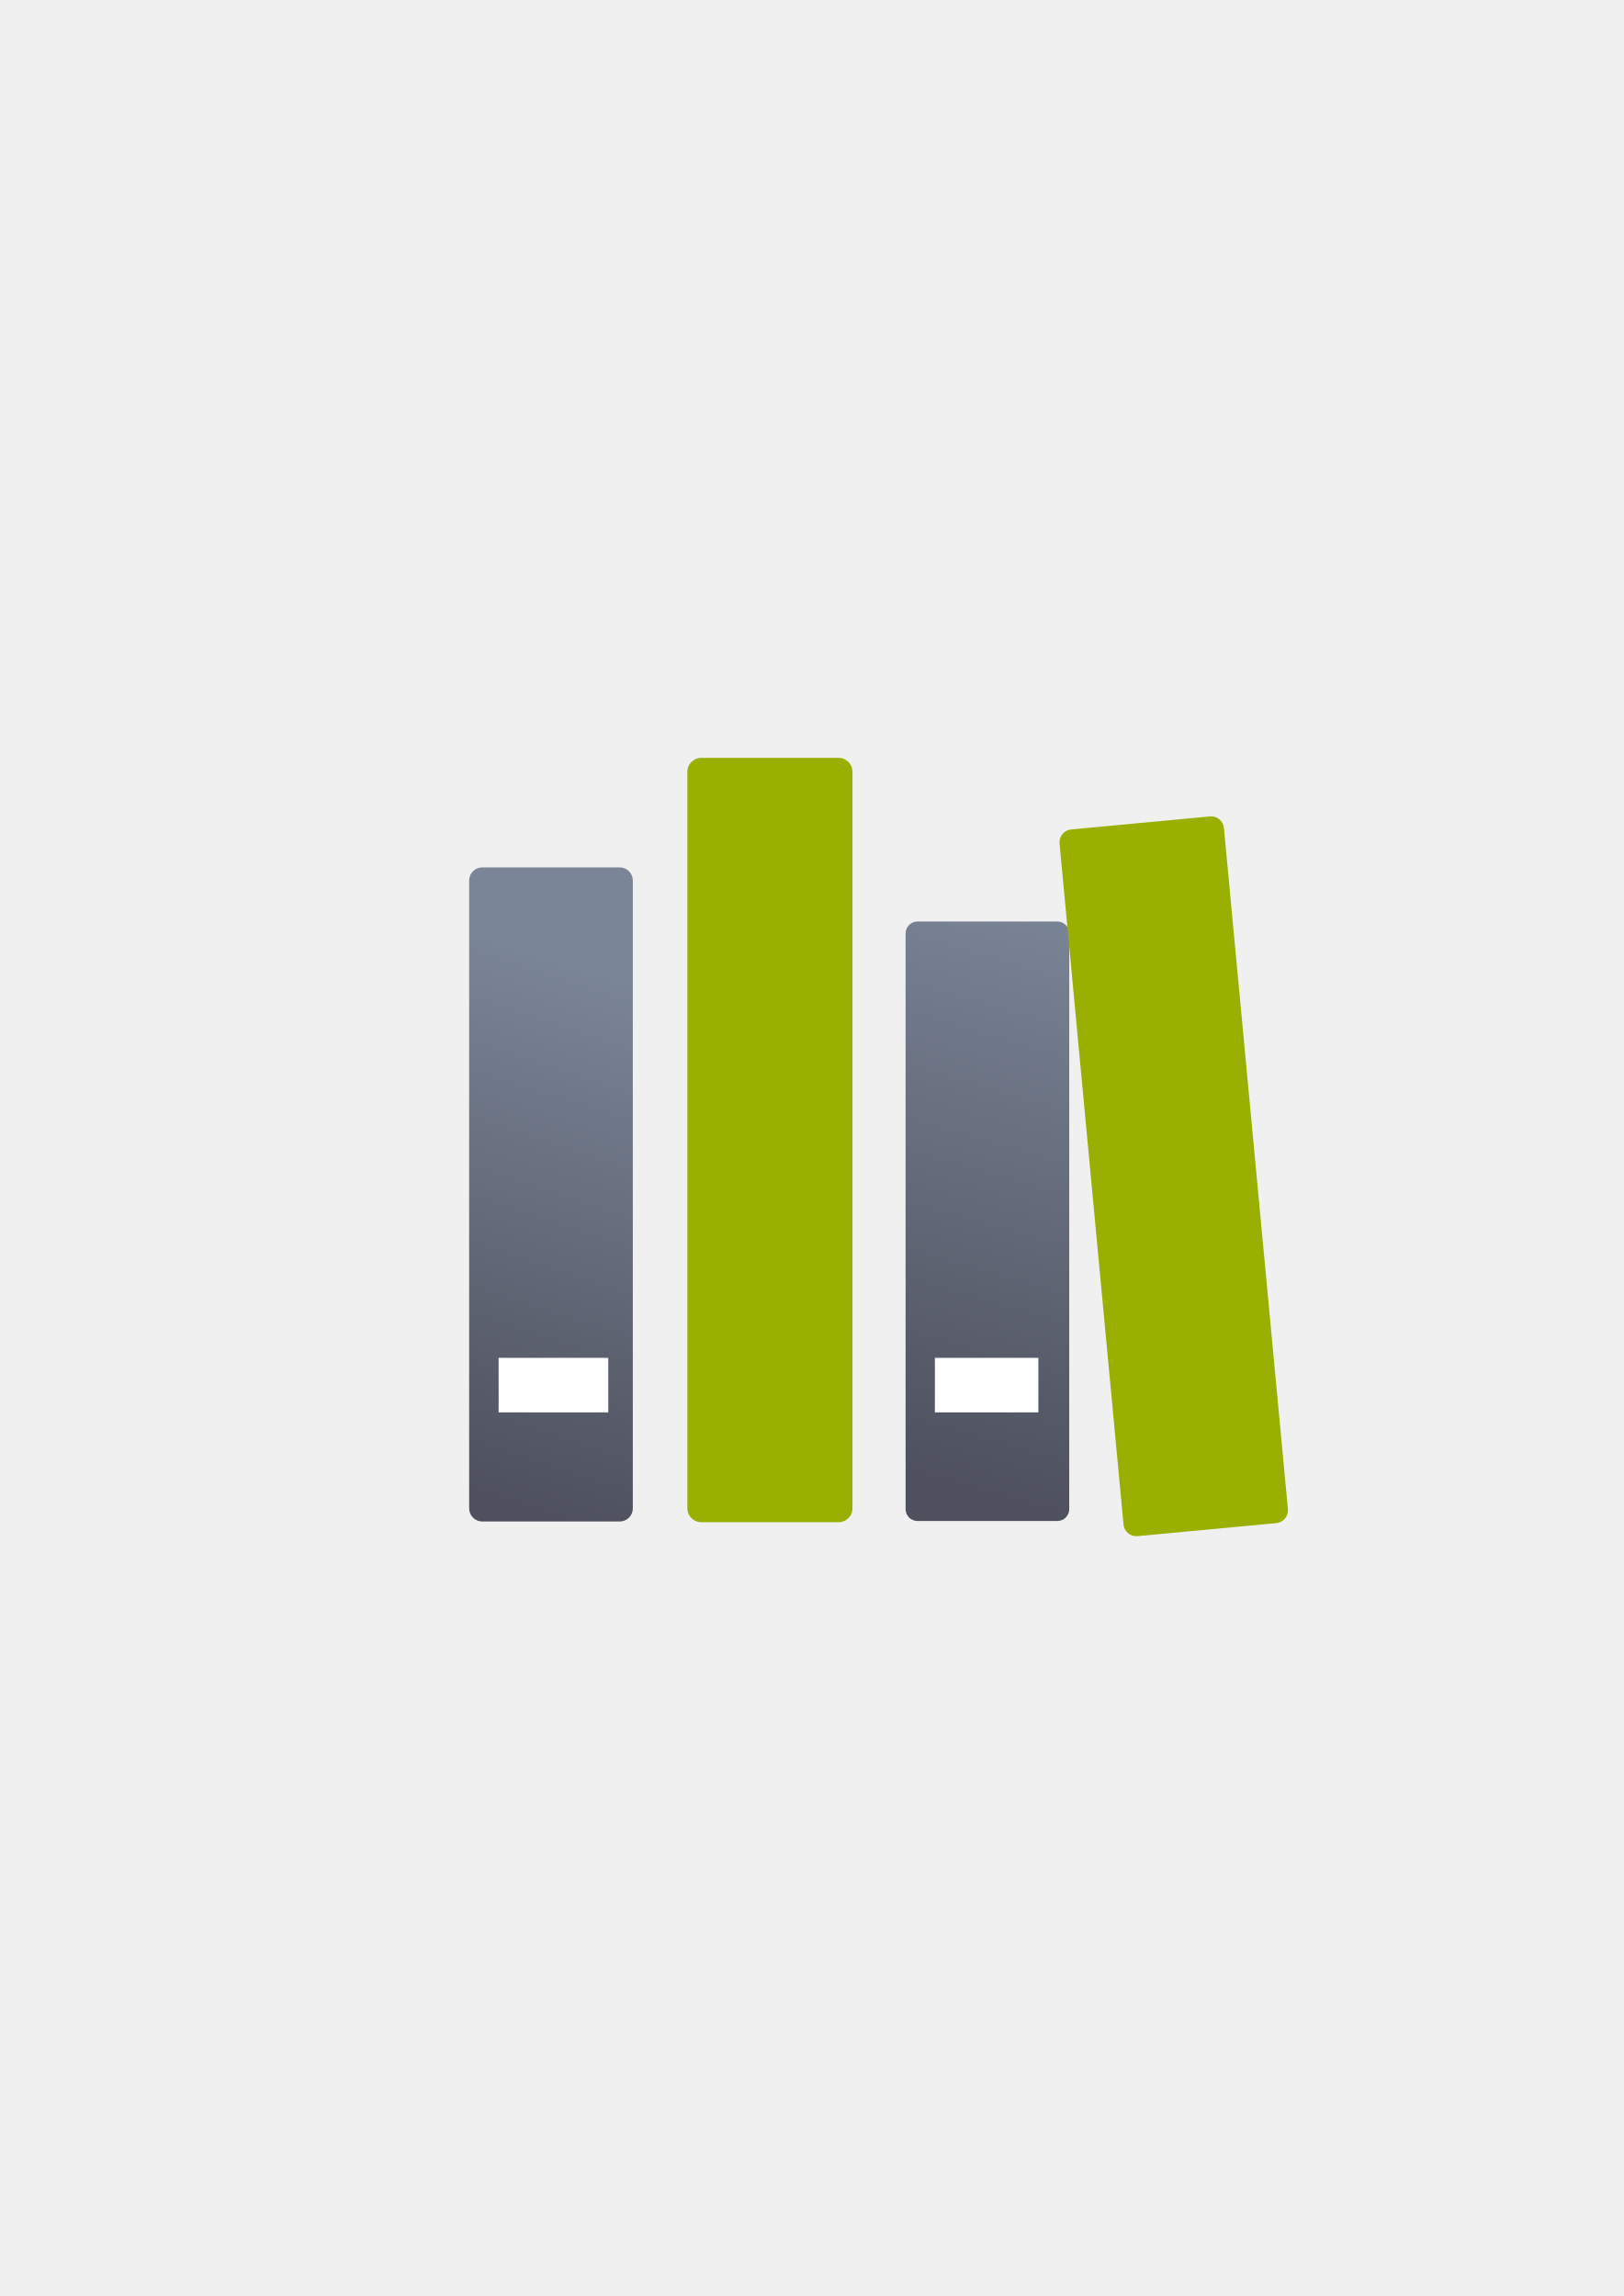
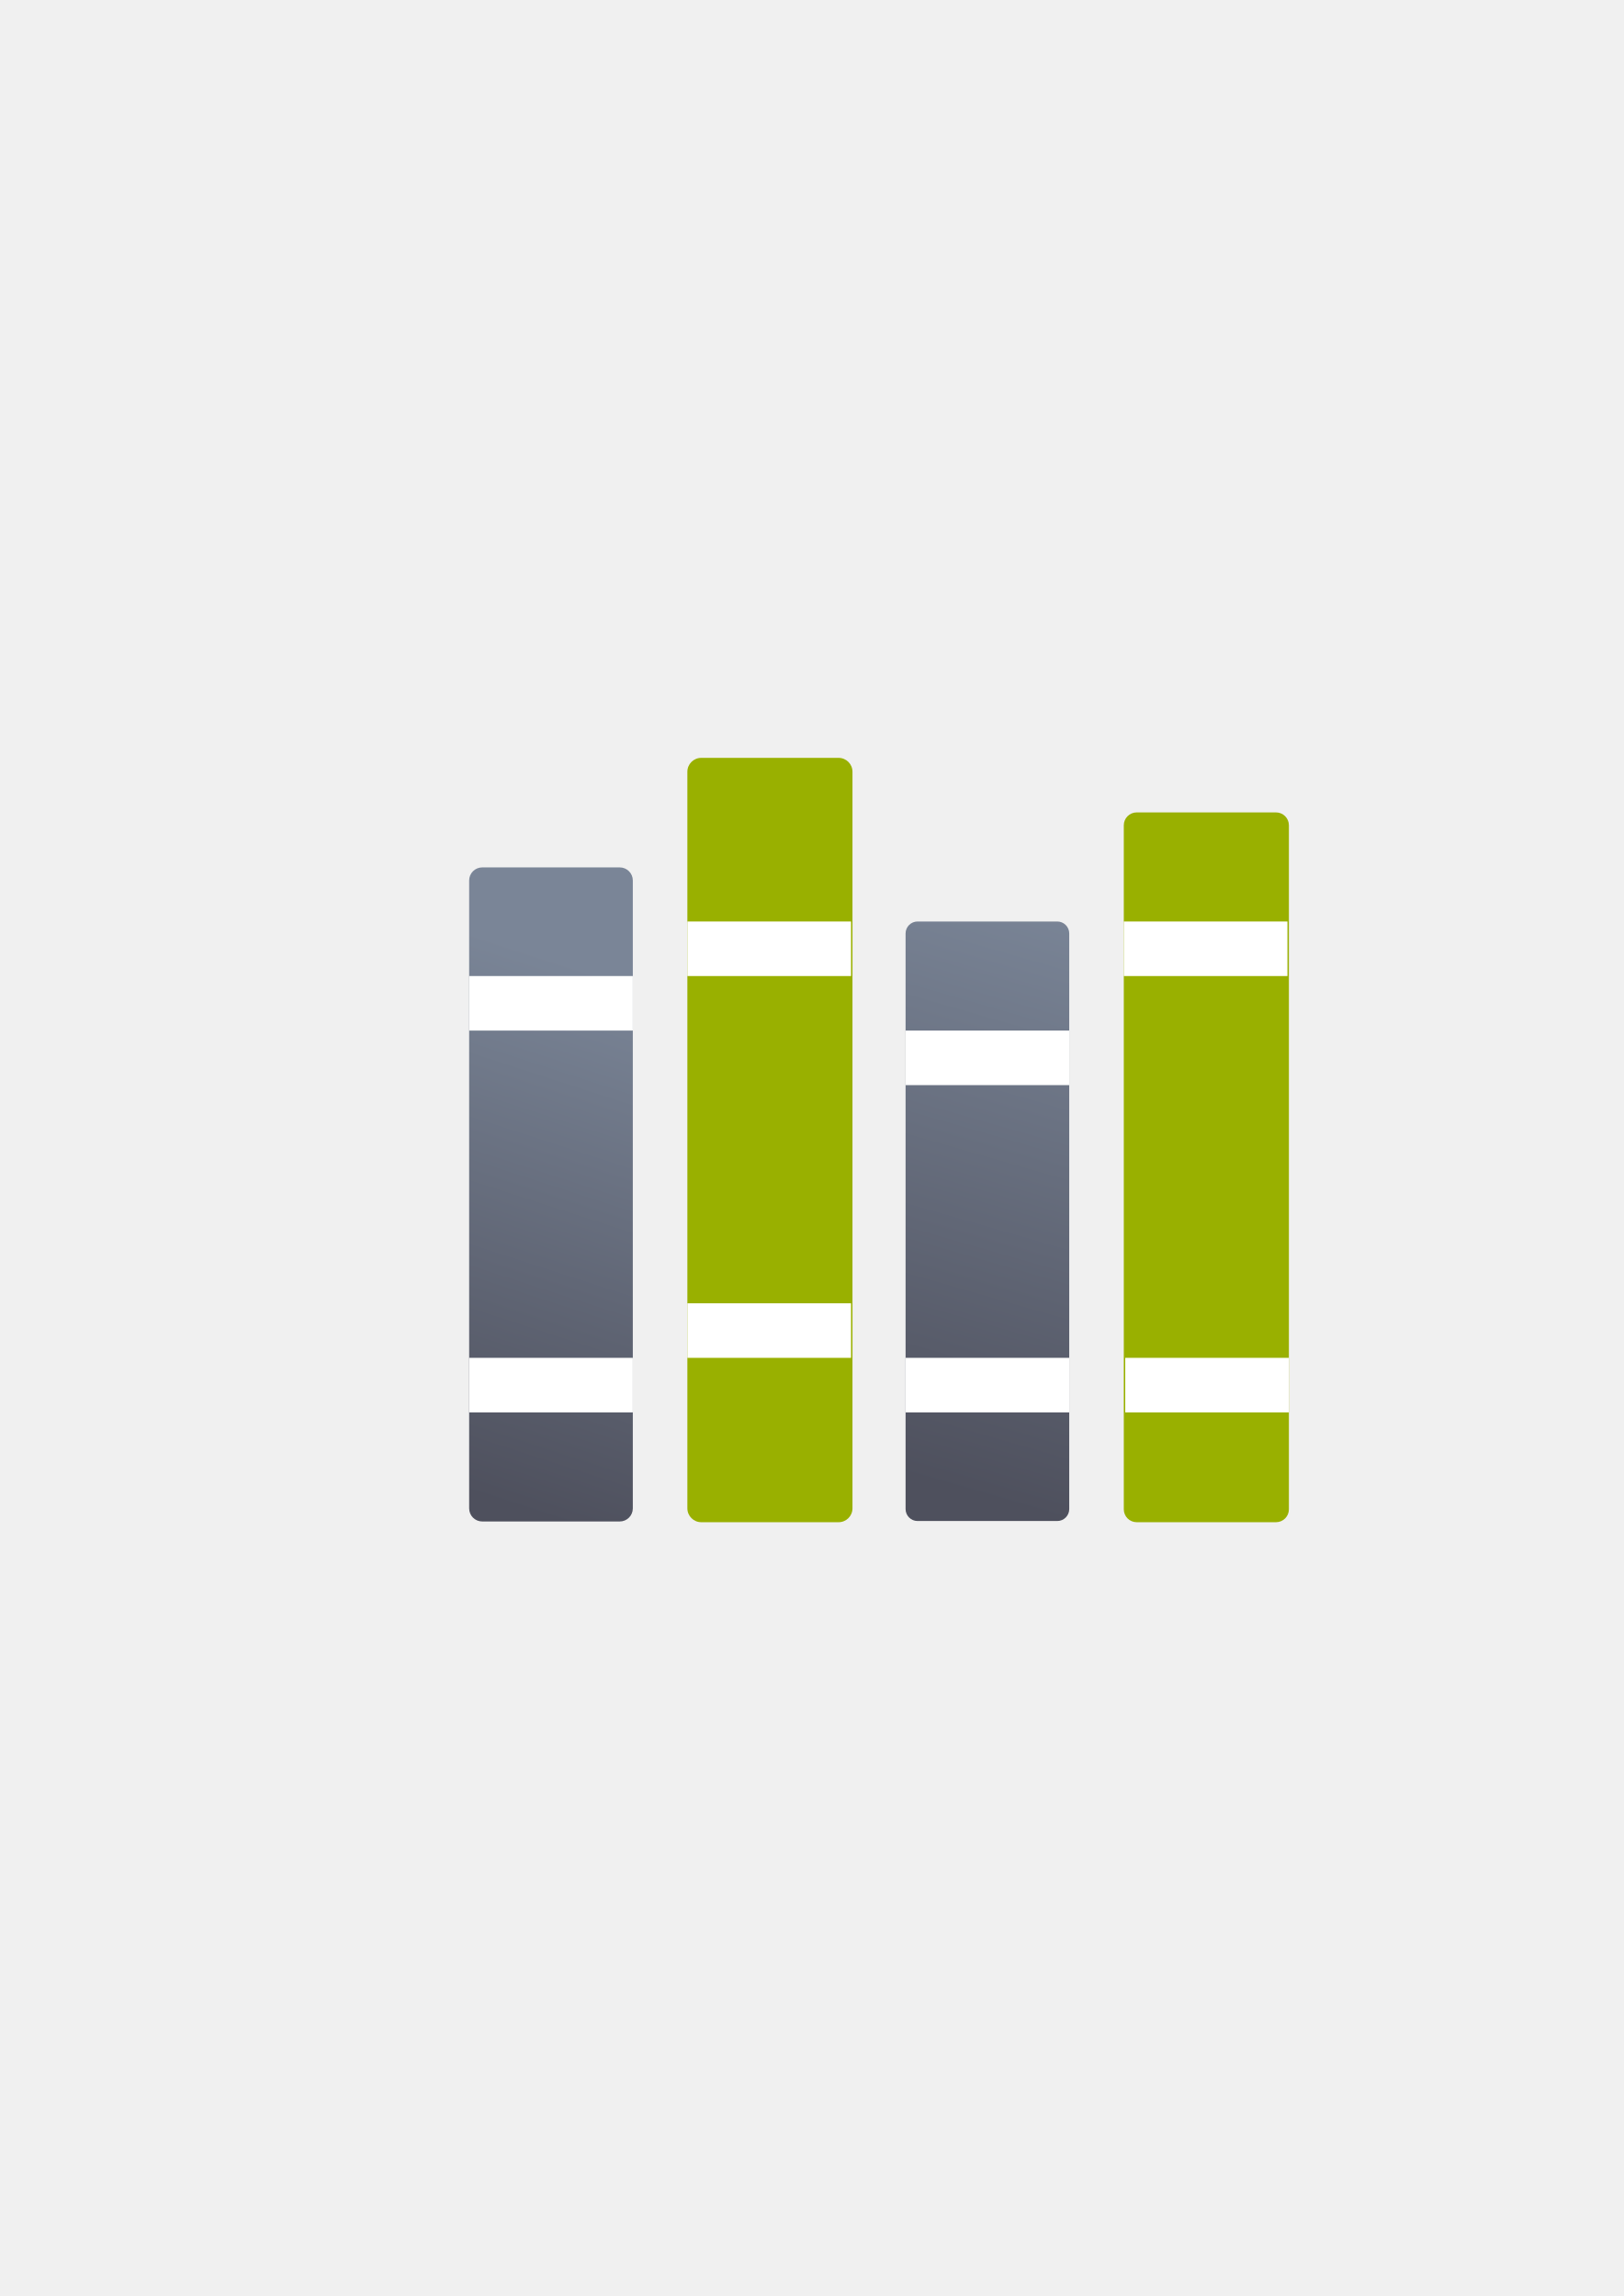
<svg xmlns="http://www.w3.org/2000/svg" xmlns:xlink="http://www.w3.org/1999/xlink" width="210mm" height="297mm" viewBox="0 0 744.094 1052.362" id="svg2" version="1.1">
  <defs id="defs4">
    <linearGradient id="linearGradient2224">
      <stop id="stop2226" offset="0" style="stop-color:#7c7c7c;stop-opacity:1;" />
      <stop id="stop2228" offset="1" style="stop-color:#b8b8b8;stop-opacity:1;" />
    </linearGradient>
    <linearGradient id="linearGradient15218">
      <stop id="stop15220" offset="0" style="stop-color:#eeeeef;stop-opacity:1;" />
      <stop id="stop2736" offset="0.599" style="stop-color:#d3d7cf;stop-opacity:1;" />
      <stop id="stop2738" offset="0.828" style="stop-color:#ffffff;stop-opacity:1;" />
      <stop id="stop15222" offset="1" style="stop-color:#d3d7cf;stop-opacity:1;" />
    </linearGradient>
    <pattern y="0" x="0" height="6" width="6" patternUnits="userSpaceOnUse" id="EMFhbasepattern" />
    <pattern y="0" x="0" height="6" width="6" patternUnits="userSpaceOnUse" id="EMFhbasepattern-5" />
-     <linearGradient gradientTransform="translate(190,-330)" xlink:href="#linearGradient4167" id="linearGradient4287" x1="23.586" y1="1013.938" x2="99.293" y2="780.593" gradientUnits="userSpaceOnUse" />
+     <linearGradient gradientTransform="translate(160.2921,-289.3179)" xlink:href="#linearGradient4167" id="linearGradient4287" x1="23.586" y1="1013.938" x2="99.293" y2="780.593" gradientUnits="userSpaceOnUse" />
    <linearGradient id="linearGradient4167">
      <stop style="stop-color:#4e505d;stop-opacity:1;" offset="0" id="stop4169" />
      <stop style="stop-color:#7a8597;stop-opacity:1" offset="1" id="stop4171" />
    </linearGradient>
-     <linearGradient gradientTransform="translate(190,-330)" xlink:href="#linearGradient4167" id="linearGradient4295" x1="227.828" y1="1007.138" x2="302.828" y2="746.922" gradientUnits="userSpaceOnUse" />
+     <linearGradient gradientTransform="translate(160.2921,-289.3179)" xlink:href="#linearGradient4167" id="linearGradient4295" x1="227.828" y1="1007.138" x2="302.828" y2="746.922" gradientUnits="userSpaceOnUse" />
  </defs>
  <g id="layer1">
-     <rect style="opacity:1;fill:none;fill-opacity:1;stroke:none;stroke-width:23;stroke-linecap:butt;stroke-linejoin:round;stroke-miterlimit:4;stroke-dasharray:none;stroke-opacity:1" id="rect4160" width="400" height="400" x="190" y="322.362" />
-     <rect style="color:#252525;clip-rule:nonzero;display:inline;overflow:visible;visibility:visible;opacity:1;isolation:auto;mix-blend-mode:normal;color-interpolation:sRGB;color-interpolation-filters:linearRGB;solid-color:#252525;solid-opacity:1;fill:#99b000;fill-opacity:1;fill-rule:nonzero;stroke:none;stroke-width:30;stroke-linecap:square;stroke-linejoin:miter;stroke-miterlimit:4;stroke-dasharray:none;stroke-dashoffset:0;stroke-opacity:1;color-rendering:auto;image-rendering:auto;shape-rendering:auto;text-rendering:auto;enable-background:accumulate" id="rect4169" width="75.665" height="350.336" x="315" y="347.362" ry="6.37" />
-     <rect style="color:#252525;clip-rule:nonzero;display:inline;overflow:visible;visibility:visible;opacity:1;isolation:auto;mix-blend-mode:normal;color-interpolation:sRGB;color-interpolation-filters:linearRGB;solid-color:#252525;solid-opacity:1;fill:url(#linearGradient4287);fill-opacity:1;fill-rule:nonzero;stroke:none;stroke-width:30;stroke-linecap:square;stroke-linejoin:miter;stroke-miterlimit:4;stroke-dasharray:none;stroke-dashoffset:0;stroke-opacity:1;color-rendering:auto;image-rendering:auto;shape-rendering:auto;text-rendering:auto;enable-background:accumulate" id="rect4155" width="75" height="299.791" x="215" y="397.571" ry="5.996" />
-     <rect ry="5.496" y="422.362" x="415" height="274.791" width="75" id="rect4277" style="color:#252525;clip-rule:nonzero;display:inline;overflow:visible;visibility:visible;opacity:1;isolation:auto;mix-blend-mode:normal;color-interpolation:sRGB;color-interpolation-filters:linearRGB;solid-color:#252525;solid-opacity:1;fill:url(#linearGradient4295);fill-opacity:1;fill-rule:nonzero;stroke:none;stroke-width:30;stroke-linecap:square;stroke-linejoin:miter;stroke-miterlimit:4;stroke-dasharray:none;stroke-dashoffset:0;stroke-opacity:1;color-rendering:auto;image-rendering:auto;shape-rendering:auto;text-rendering:auto;enable-background:accumulate" />
-     <rect ry="5.915" y="424.408" x="447.282" height="325.336" width="75.665" id="rect4279" style="color:#252525;clip-rule:nonzero;display:inline;overflow:visible;visibility:visible;opacity:1;isolation:auto;mix-blend-mode:normal;color-interpolation:sRGB;color-interpolation-filters:linearRGB;solid-color:#252525;solid-opacity:1;fill:#99b000;fill-opacity:1;fill-rule:nonzero;stroke:none;stroke-width:30;stroke-linecap:square;stroke-linejoin:miter;stroke-miterlimit:4;stroke-dasharray:none;stroke-dashoffset:0;stroke-opacity:1;color-rendering:auto;image-rendering:auto;shape-rendering:auto;text-rendering:auto;enable-background:accumulate" transform="matrix(0.9956187,-0.09350602,0.09350602,0.9956187,0,0)" />
-     <rect ry="4.2578122e-006" y="622.362" x="228.5" height="25" width="50.25" id="rect4302" style="opacity:1;fill:#ffffff;fill-opacity:1;stroke:none;stroke-width:11.6;stroke-linejoin:round;stroke-miterlimit:4;stroke-dasharray:none;stroke-dashoffset:10.8;stroke-opacity:1" />
-     <rect ry="4.2578122e-006" y="622.362" x="428.435" height="25" width="47.423" id="rect4310" style="opacity:1;fill:#ffffff;fill-opacity:1;stroke:none;stroke-width:11.6;stroke-linejoin:round;stroke-miterlimit:4;stroke-dasharray:none;stroke-dashoffset:10.8;stroke-opacity:1" />
+     <g id="g4216" transform="translate(29.70787,-40.68211)">
+       <rect y="363.044" x="160.292" height="400" width="400" id="rect4160" style="opacity:1;fill:none;fill-opacity:1;stroke:none;stroke-width:23;stroke-linecap:butt;stroke-linejoin:round;stroke-miterlimit:4;stroke-dasharray:none;stroke-opacity:1" />
+       <rect ry="6.37" y="388.044" x="285.292" height="350.336" width="75.665" id="rect4169" style="color:#252525;clip-rule:nonzero;display:inline;overflow:visible;visibility:visible;opacity:1;isolation:auto;mix-blend-mode:normal;color-interpolation:sRGB;color-interpolation-filters:linearRGB;solid-color:#252525;solid-opacity:1;fill:#99b000;fill-opacity:1;fill-rule:nonzero;stroke:none;stroke-width:30;stroke-linecap:square;stroke-linejoin:miter;stroke-miterlimit:4;stroke-dasharray:none;stroke-dashoffset:0;stroke-opacity:1;color-rendering:auto;image-rendering:auto;shape-rendering:auto;text-rendering:auto;enable-background:accumulate" />
+       <rect ry="5.996" y="438.253" x="185.292" height="299.791" width="75" id="rect4155" style="color:#252525;clip-rule:nonzero;display:inline;overflow:visible;visibility:visible;opacity:1;isolation:auto;mix-blend-mode:normal;color-interpolation:sRGB;color-interpolation-filters:linearRGB;solid-color:#252525;solid-opacity:1;fill:url(#linearGradient4287);fill-opacity:1;fill-rule:nonzero;stroke:none;stroke-width:30;stroke-linecap:square;stroke-linejoin:miter;stroke-miterlimit:4;stroke-dasharray:none;stroke-dashoffset:0;stroke-opacity:1;color-rendering:auto;image-rendering:auto;shape-rendering:auto;text-rendering:auto;enable-background:accumulate" />
+       <rect style="color:#252525;clip-rule:nonzero;display:inline;overflow:visible;visibility:visible;opacity:1;isolation:auto;mix-blend-mode:normal;color-interpolation:sRGB;color-interpolation-filters:linearRGB;solid-color:#252525;solid-opacity:1;fill:url(#linearGradient4295);fill-opacity:1;fill-rule:nonzero;stroke:none;stroke-width:30;stroke-linecap:square;stroke-linejoin:miter;stroke-miterlimit:4;stroke-dasharray:none;stroke-dashoffset:0;stroke-opacity:1;color-rendering:auto;image-rendering:auto;shape-rendering:auto;text-rendering:auto;enable-background:accumulate" id="rect4277" width="75" height="274.791" x="385.292" y="463.044" ry="5.496" />
+       <rect style="color:#252525;clip-rule:nonzero;display:inline;overflow:visible;visibility:visible;opacity:1;isolation:auto;mix-blend-mode:normal;color-interpolation:sRGB;color-interpolation-filters:linearRGB;solid-color:#252525;solid-opacity:1;fill:#99b000;fill-opacity:1;fill-rule:nonzero;stroke:none;stroke-width:30;stroke-linecap:square;stroke-linejoin:miter;stroke-miterlimit:4;stroke-dasharray:none;stroke-dashoffset:0;stroke-opacity:1;color-rendering:auto;image-rendering:auto;shape-rendering:auto;text-rendering:auto;enable-background:accumulate" id="rect4279" width="75.665" height="325.336" x="485.292" y="413.044" ry="5.915" />
+       <rect ry="4.2578122e-006" y="488.044" x="185.292" height="25" width="75" id="rect4300" style="opacity:1;fill:#ffffff;fill-opacity:1;stroke:none;stroke-width:11.6;stroke-linejoin:round;stroke-miterlimit:4;stroke-dasharray:none;stroke-dashoffset:10.8;stroke-opacity:1" />
+       <rect style="opacity:1;fill:#ffffff;fill-opacity:1;stroke:none;stroke-width:11.6;stroke-linejoin:round;stroke-miterlimit:4;stroke-dasharray:none;stroke-dashoffset:10.8;stroke-opacity:1" id="rect4302" width="75" height="25" x="185.292" y="663.044" ry="4.2578122e-006" />
+       <rect ry="4.2578122e-006" y="638.044" x="285.292" height="25" width="75" id="rect4304" style="opacity:1;fill:#ffffff;fill-opacity:1;stroke:none;stroke-width:11.6;stroke-linejoin:round;stroke-miterlimit:4;stroke-dasharray:none;stroke-dashoffset:10.8;stroke-opacity:1" />
+       <rect style="opacity:1;fill:#ffffff;fill-opacity:1;stroke:none;stroke-width:11.6;stroke-linejoin:round;stroke-miterlimit:4;stroke-dasharray:none;stroke-dashoffset:10.8;stroke-opacity:1" id="rect4306" width="75" height="25" x="285.292" y="463.044" ry="4.2578122e-006" />
+       <rect ry="4.2578122e-006" y="513.044" x="385.292" height="25" width="75" id="rect4308" style="opacity:1;fill:#ffffff;fill-opacity:1;stroke:none;stroke-width:11.6;stroke-linejoin:round;stroke-miterlimit:4;stroke-dasharray:none;stroke-dashoffset:10.8;stroke-opacity:1" />
+       <rect style="opacity:1;fill:#ffffff;fill-opacity:1;stroke:none;stroke-width:11.6;stroke-linejoin:round;stroke-miterlimit:4;stroke-dasharray:none;stroke-dashoffset:10.8;stroke-opacity:1" id="rect4310" width="75" height="25" x="385.292" y="663.044" ry="4.2578122e-006" />
+       <rect ry="4.2578122e-006" y="663.044" x="485.957" height="25" width="75" id="rect4312" style="opacity:1;fill:#ffffff;fill-opacity:1;stroke:none;stroke-width:11.6;stroke-linejoin:round;stroke-miterlimit:4;stroke-dasharray:none;stroke-dashoffset:10.8;stroke-opacity:1" />
+       <rect style="opacity:1;fill:#ffffff;fill-opacity:1;stroke:none;stroke-width:11.6;stroke-linejoin:round;stroke-miterlimit:4;stroke-dasharray:none;stroke-dashoffset:10.8;stroke-opacity:1" id="rect4314" width="75" height="25" x="485.292" y="463.044" ry="4.2578122e-006" />
+     </g>
  </g>
</svg>
